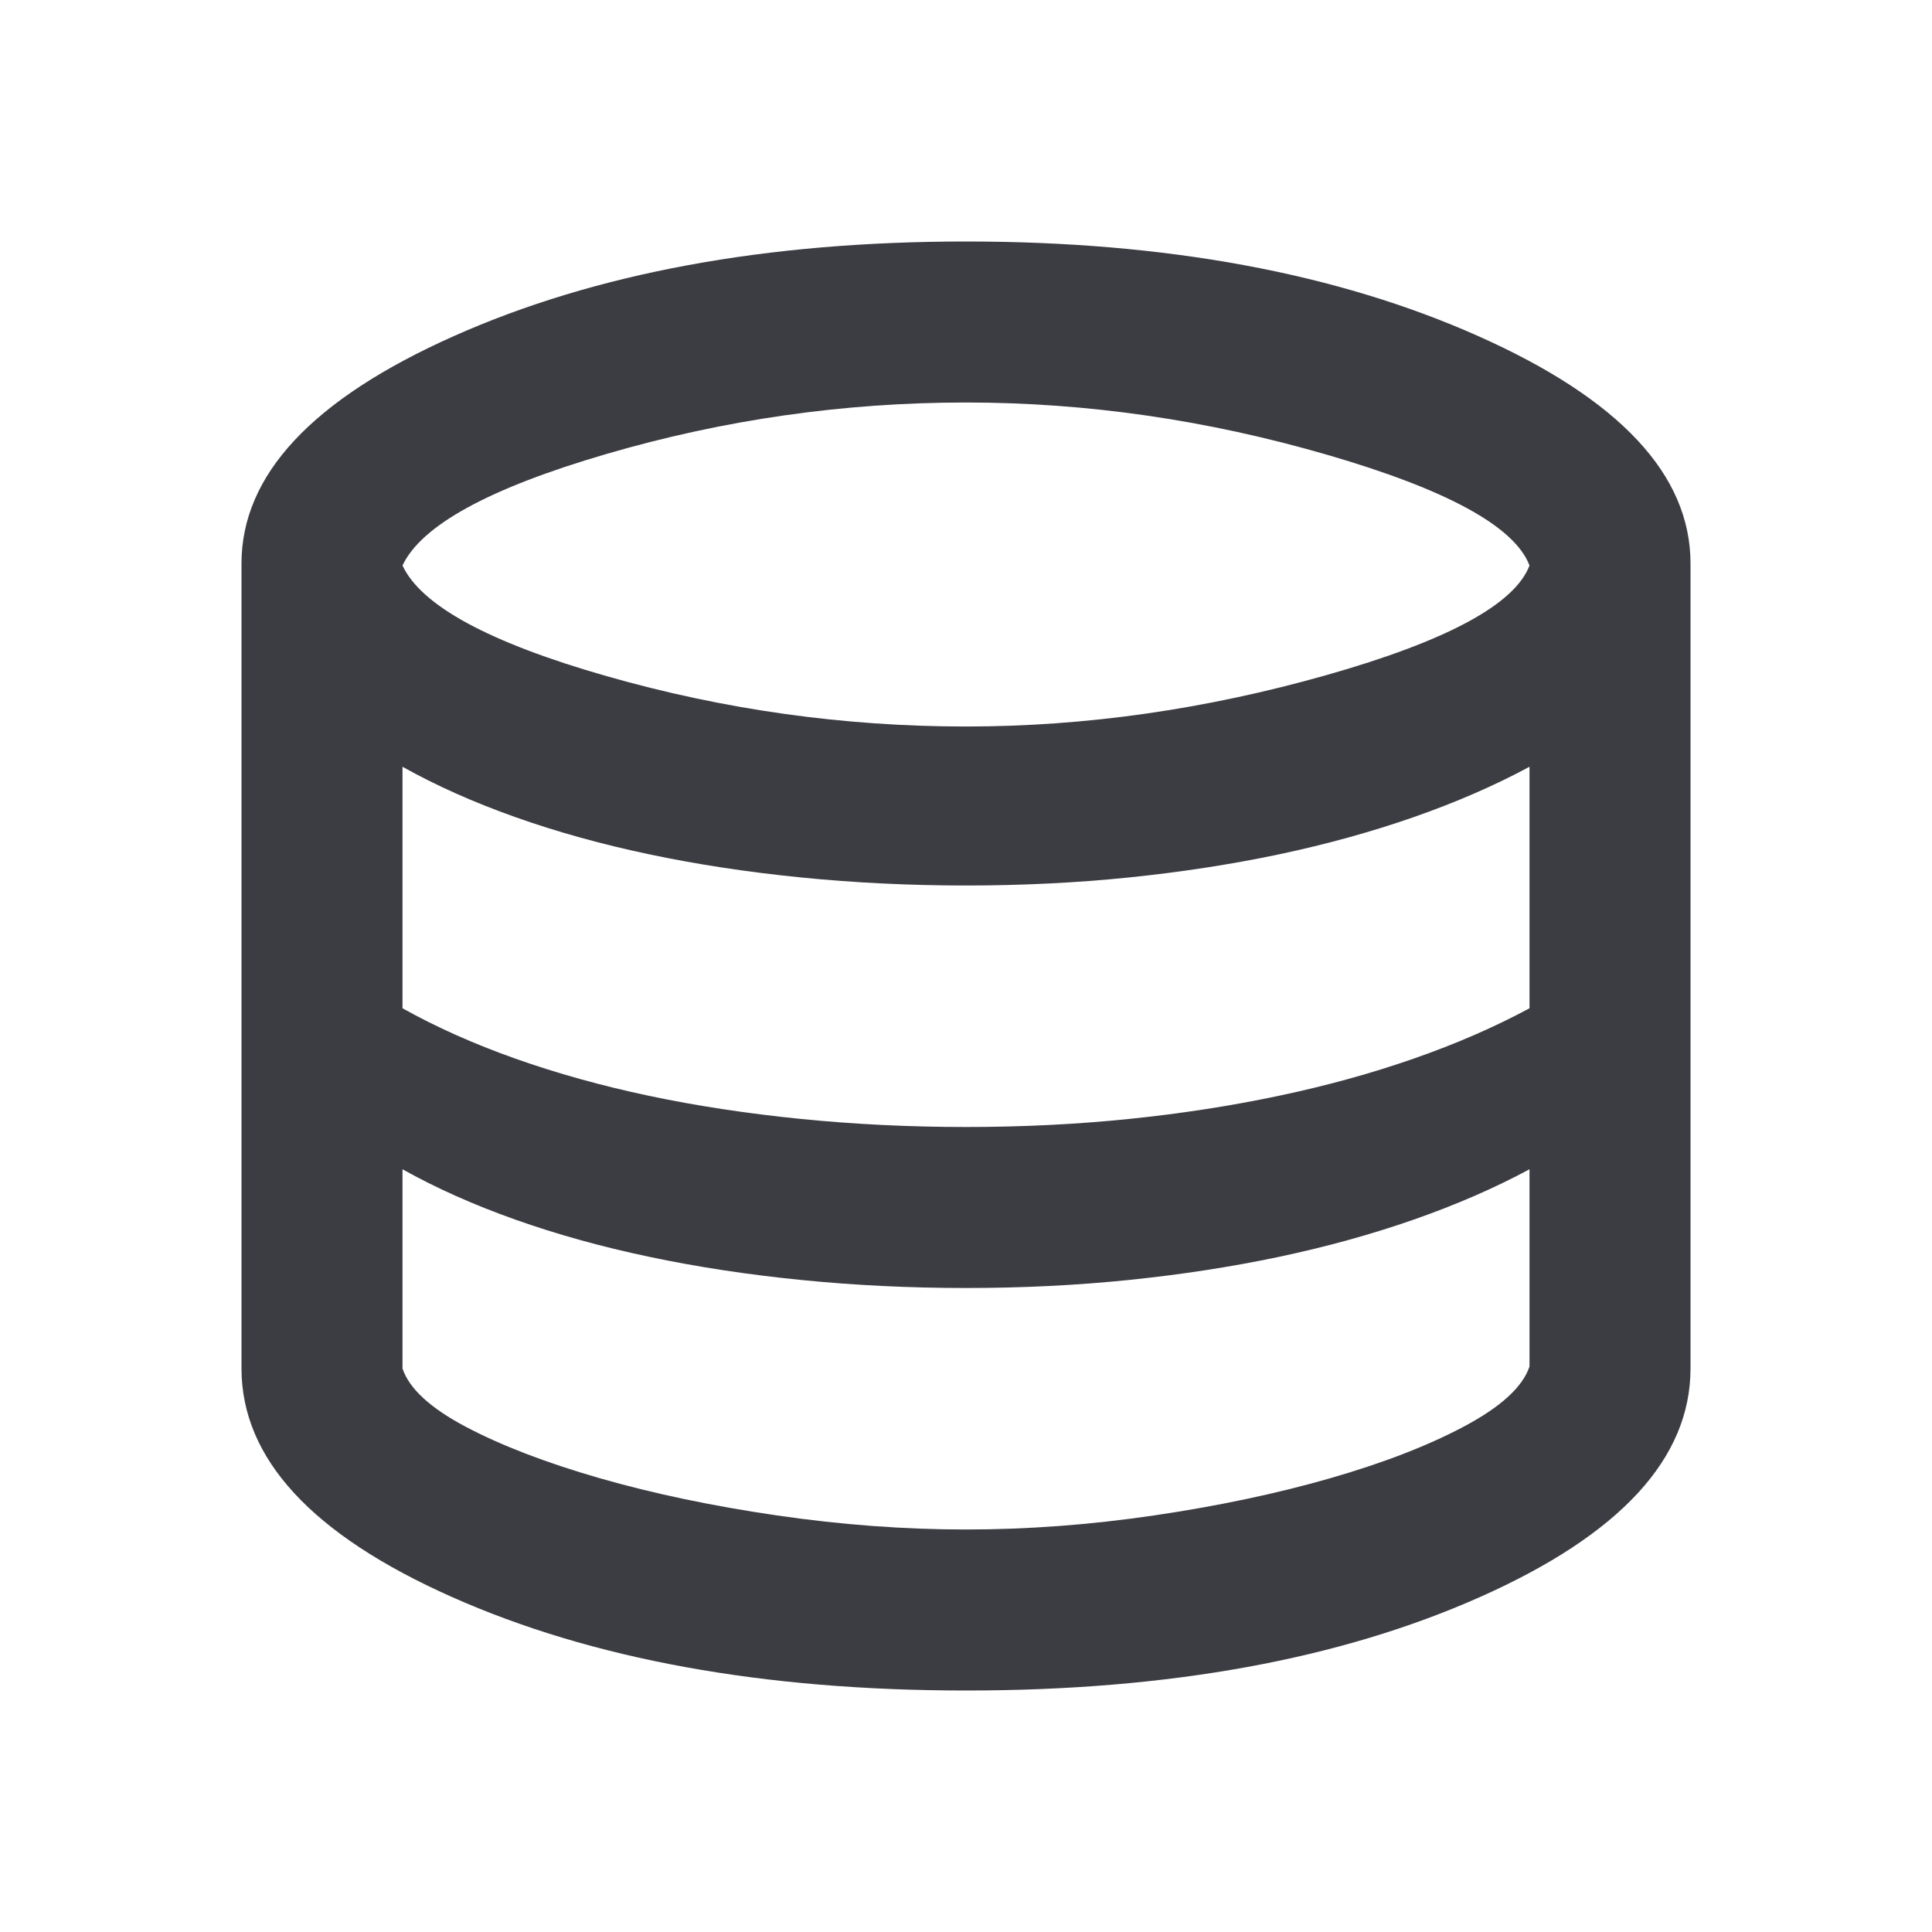
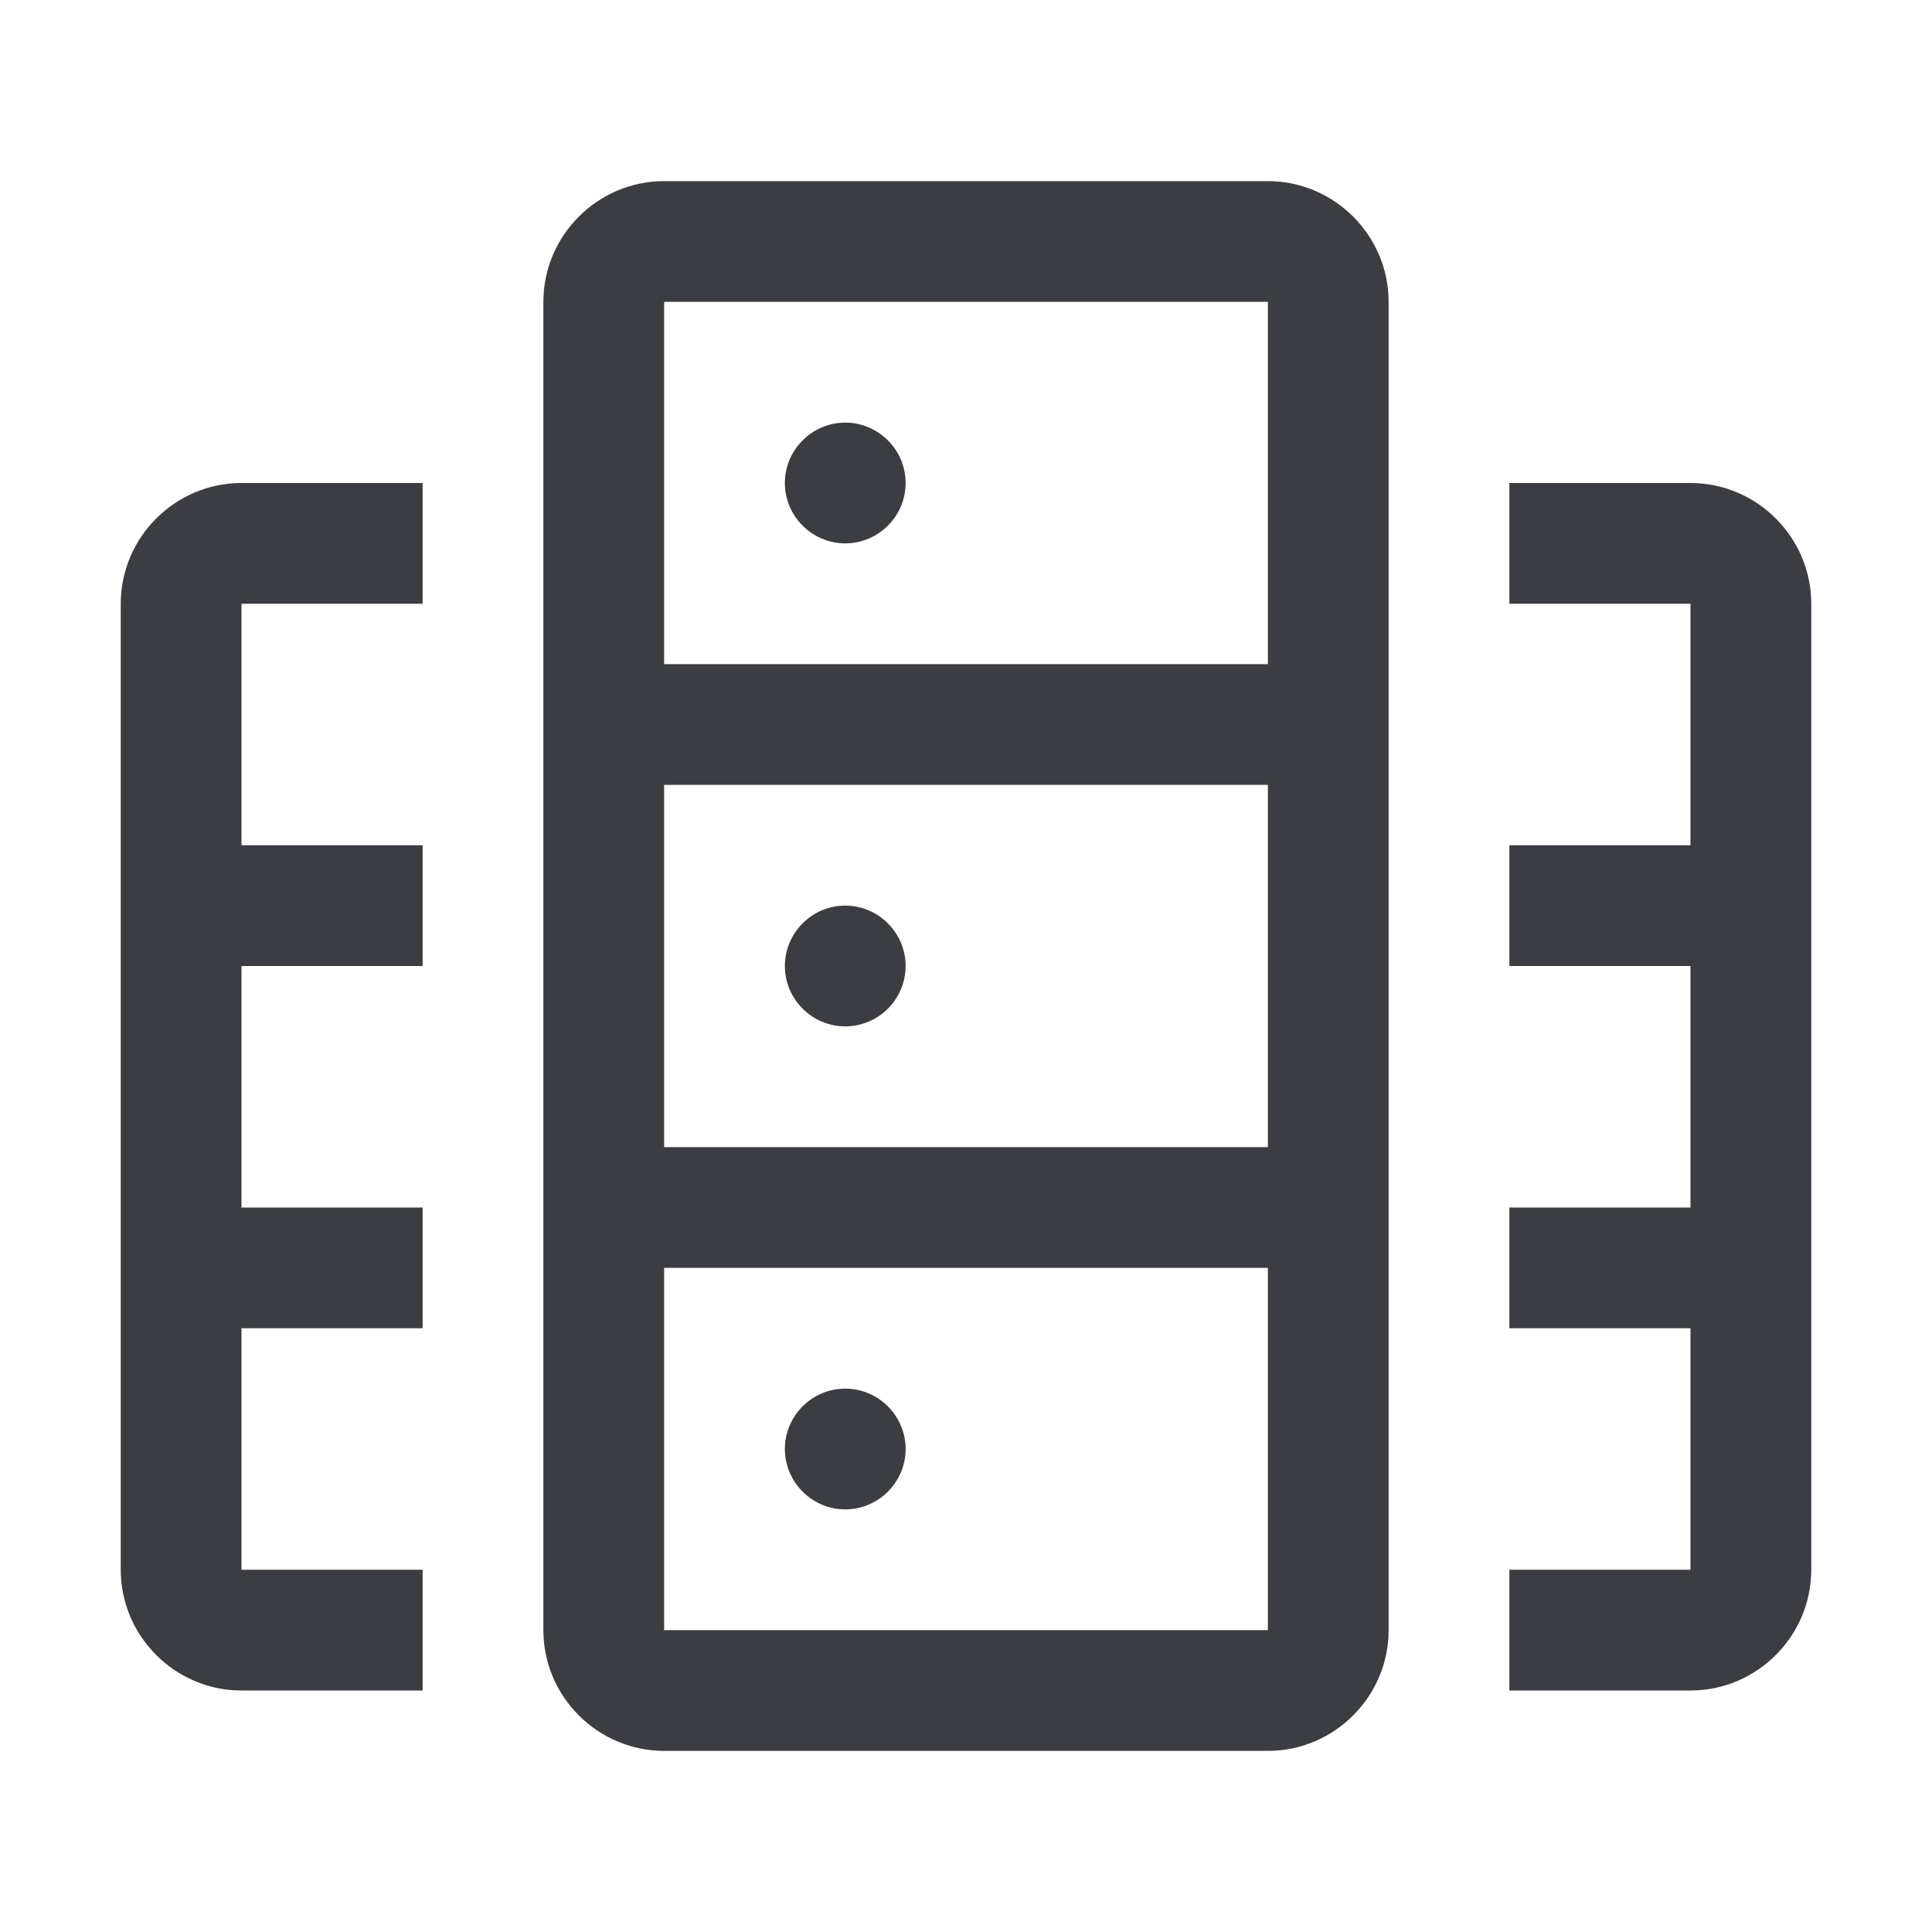
- <svg xmlns="http://www.w3.org/2000/svg" width="1em" height="1em" viewBox="0 0 24 24">
-   <path fill="#3C3C43" d="M12 21q-3.775 0-6.387-1.162T3 17V7q0-1.65 2.638-2.825T12 3q3.725 0 6.363 1.175T21 7v10q0 1.675-2.613 2.838T12 21m0-11.975q2.225 0 4.475-.638T19 7.025q-.275-.725-2.512-1.375T12 5q-2.275 0-4.462.638T5 7.025q.35.75 2.538 1.375T12 9.025M12 14q1.05 0 2.025-.1t1.863-.288q.887-.187 1.675-.462T19 12.525v-3q-.65.35-1.437.625t-1.675.463q-.888.187-1.863.287T12 11q-1.05 0-2.05-.1t-1.888-.288q-.887-.187-1.662-.462T5 9.525v3q.625.35 1.4.625t1.663.463q.887.187 1.887.287T12 14m0 5q1.15 0 2.338-.175t2.187-.462q1-.288 1.675-.65t.8-.738v-2.45q-.65.35-1.437.625t-1.675.463q-.888.187-1.863.287T12 16q-1.05 0-2.05-.1t-1.888-.288q-.887-.187-1.662-.462T5 14.525V17q.125.375.788.725t1.662.638q1 .287 2.2.462T12 19" />
+ <svg xmlns="http://www.w3.org/2000/svg" width="32" height="32" viewBox="0 0 32 32">
+   <path fill="#3C3C43" d="M21 3H11c-1.1 0-2 .9-2 2v22c0 1.1.9 2 2 2h10c1.1 0 2-.9 2-2V5c0-1.1-.9-2-2-2M11 5h10v6H11zm0 8h10v6H11zm0 14v-6h10v6zM2 10v16c0 1.1.9 2 2 2h3v-2H4v-4h3v-2H4v-4h3v-2H4v-4h3V8H4c-1.1 0-2 .9-2 2m26-2h-3v2h3v4h-3v2h3v4h-3v2h3v4h-3v2h3c1.1 0 2-.9 2-2V10c0-1.1-.9-2-2-2M14 9c-.55 0-1-.45-1-1s.45-1 1-1s1 .45 1 1s-.45 1-1 1m0 8c-.55 0-1-.45-1-1s.45-1 1-1s1 .45 1 1s-.45 1-1 1m0 8c-.55 0-1-.45-1-1s.45-1 1-1s1 .45 1 1s-.45 1-1 1" />
</svg>
